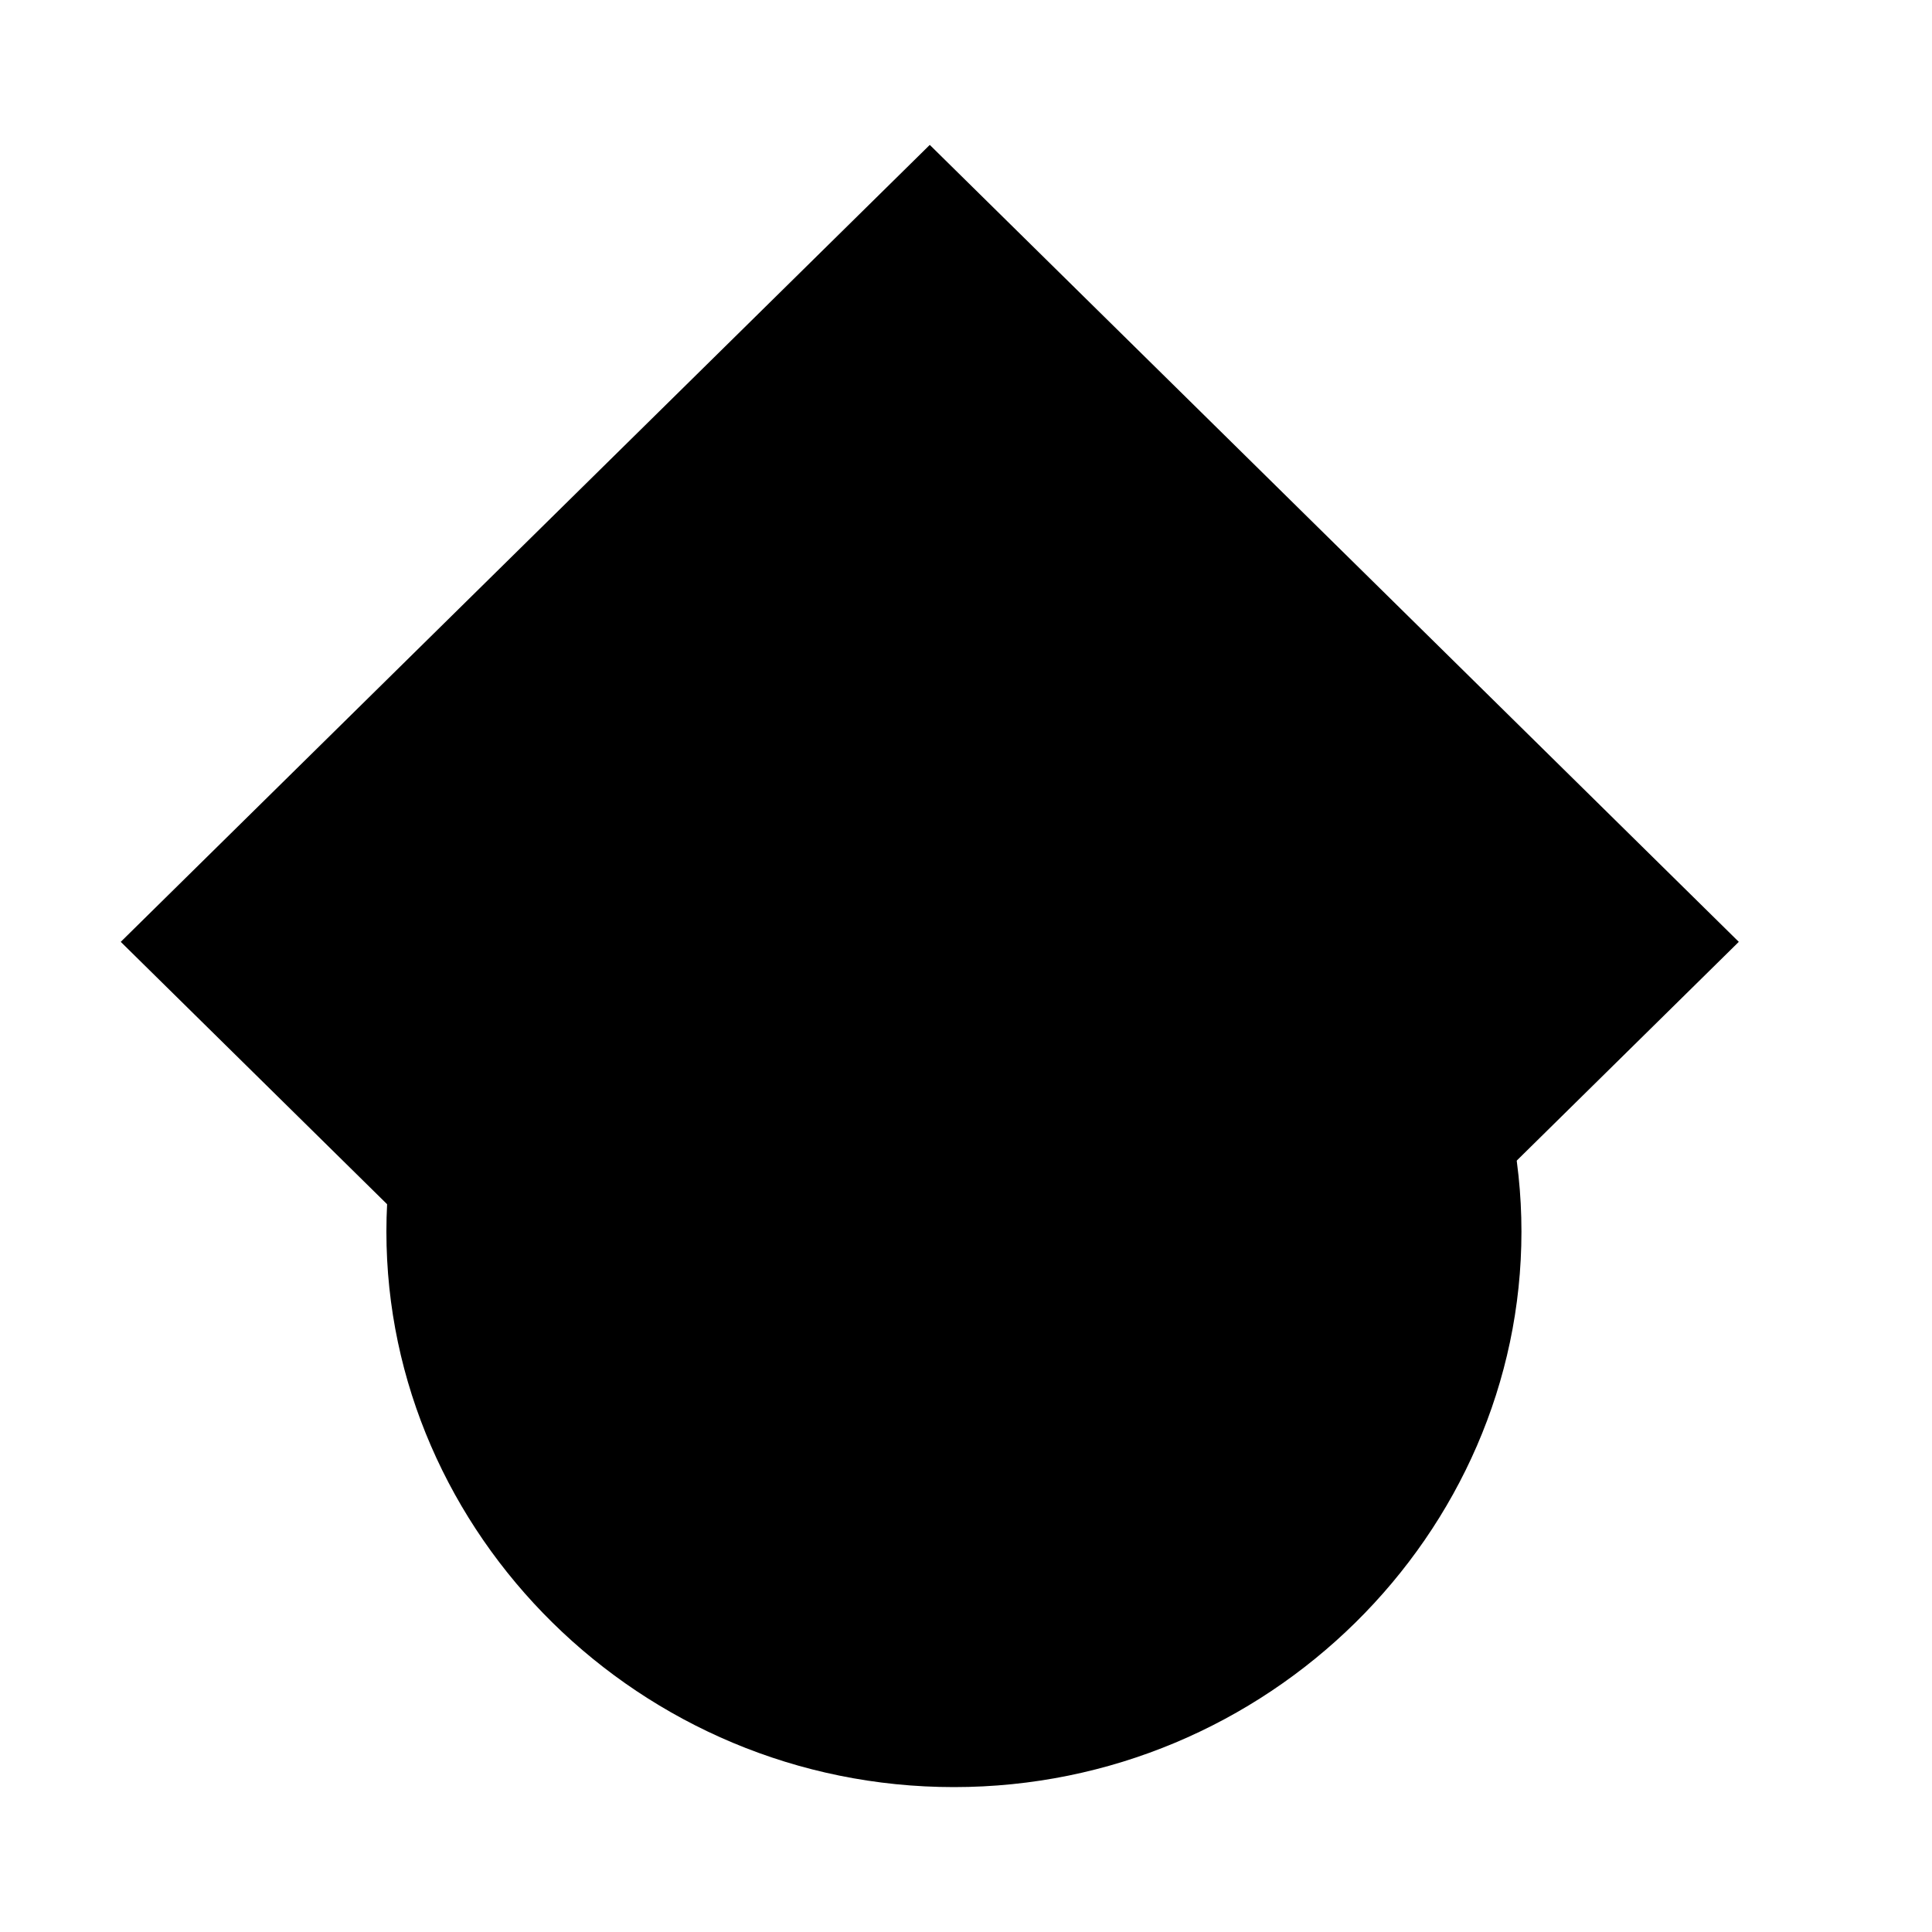
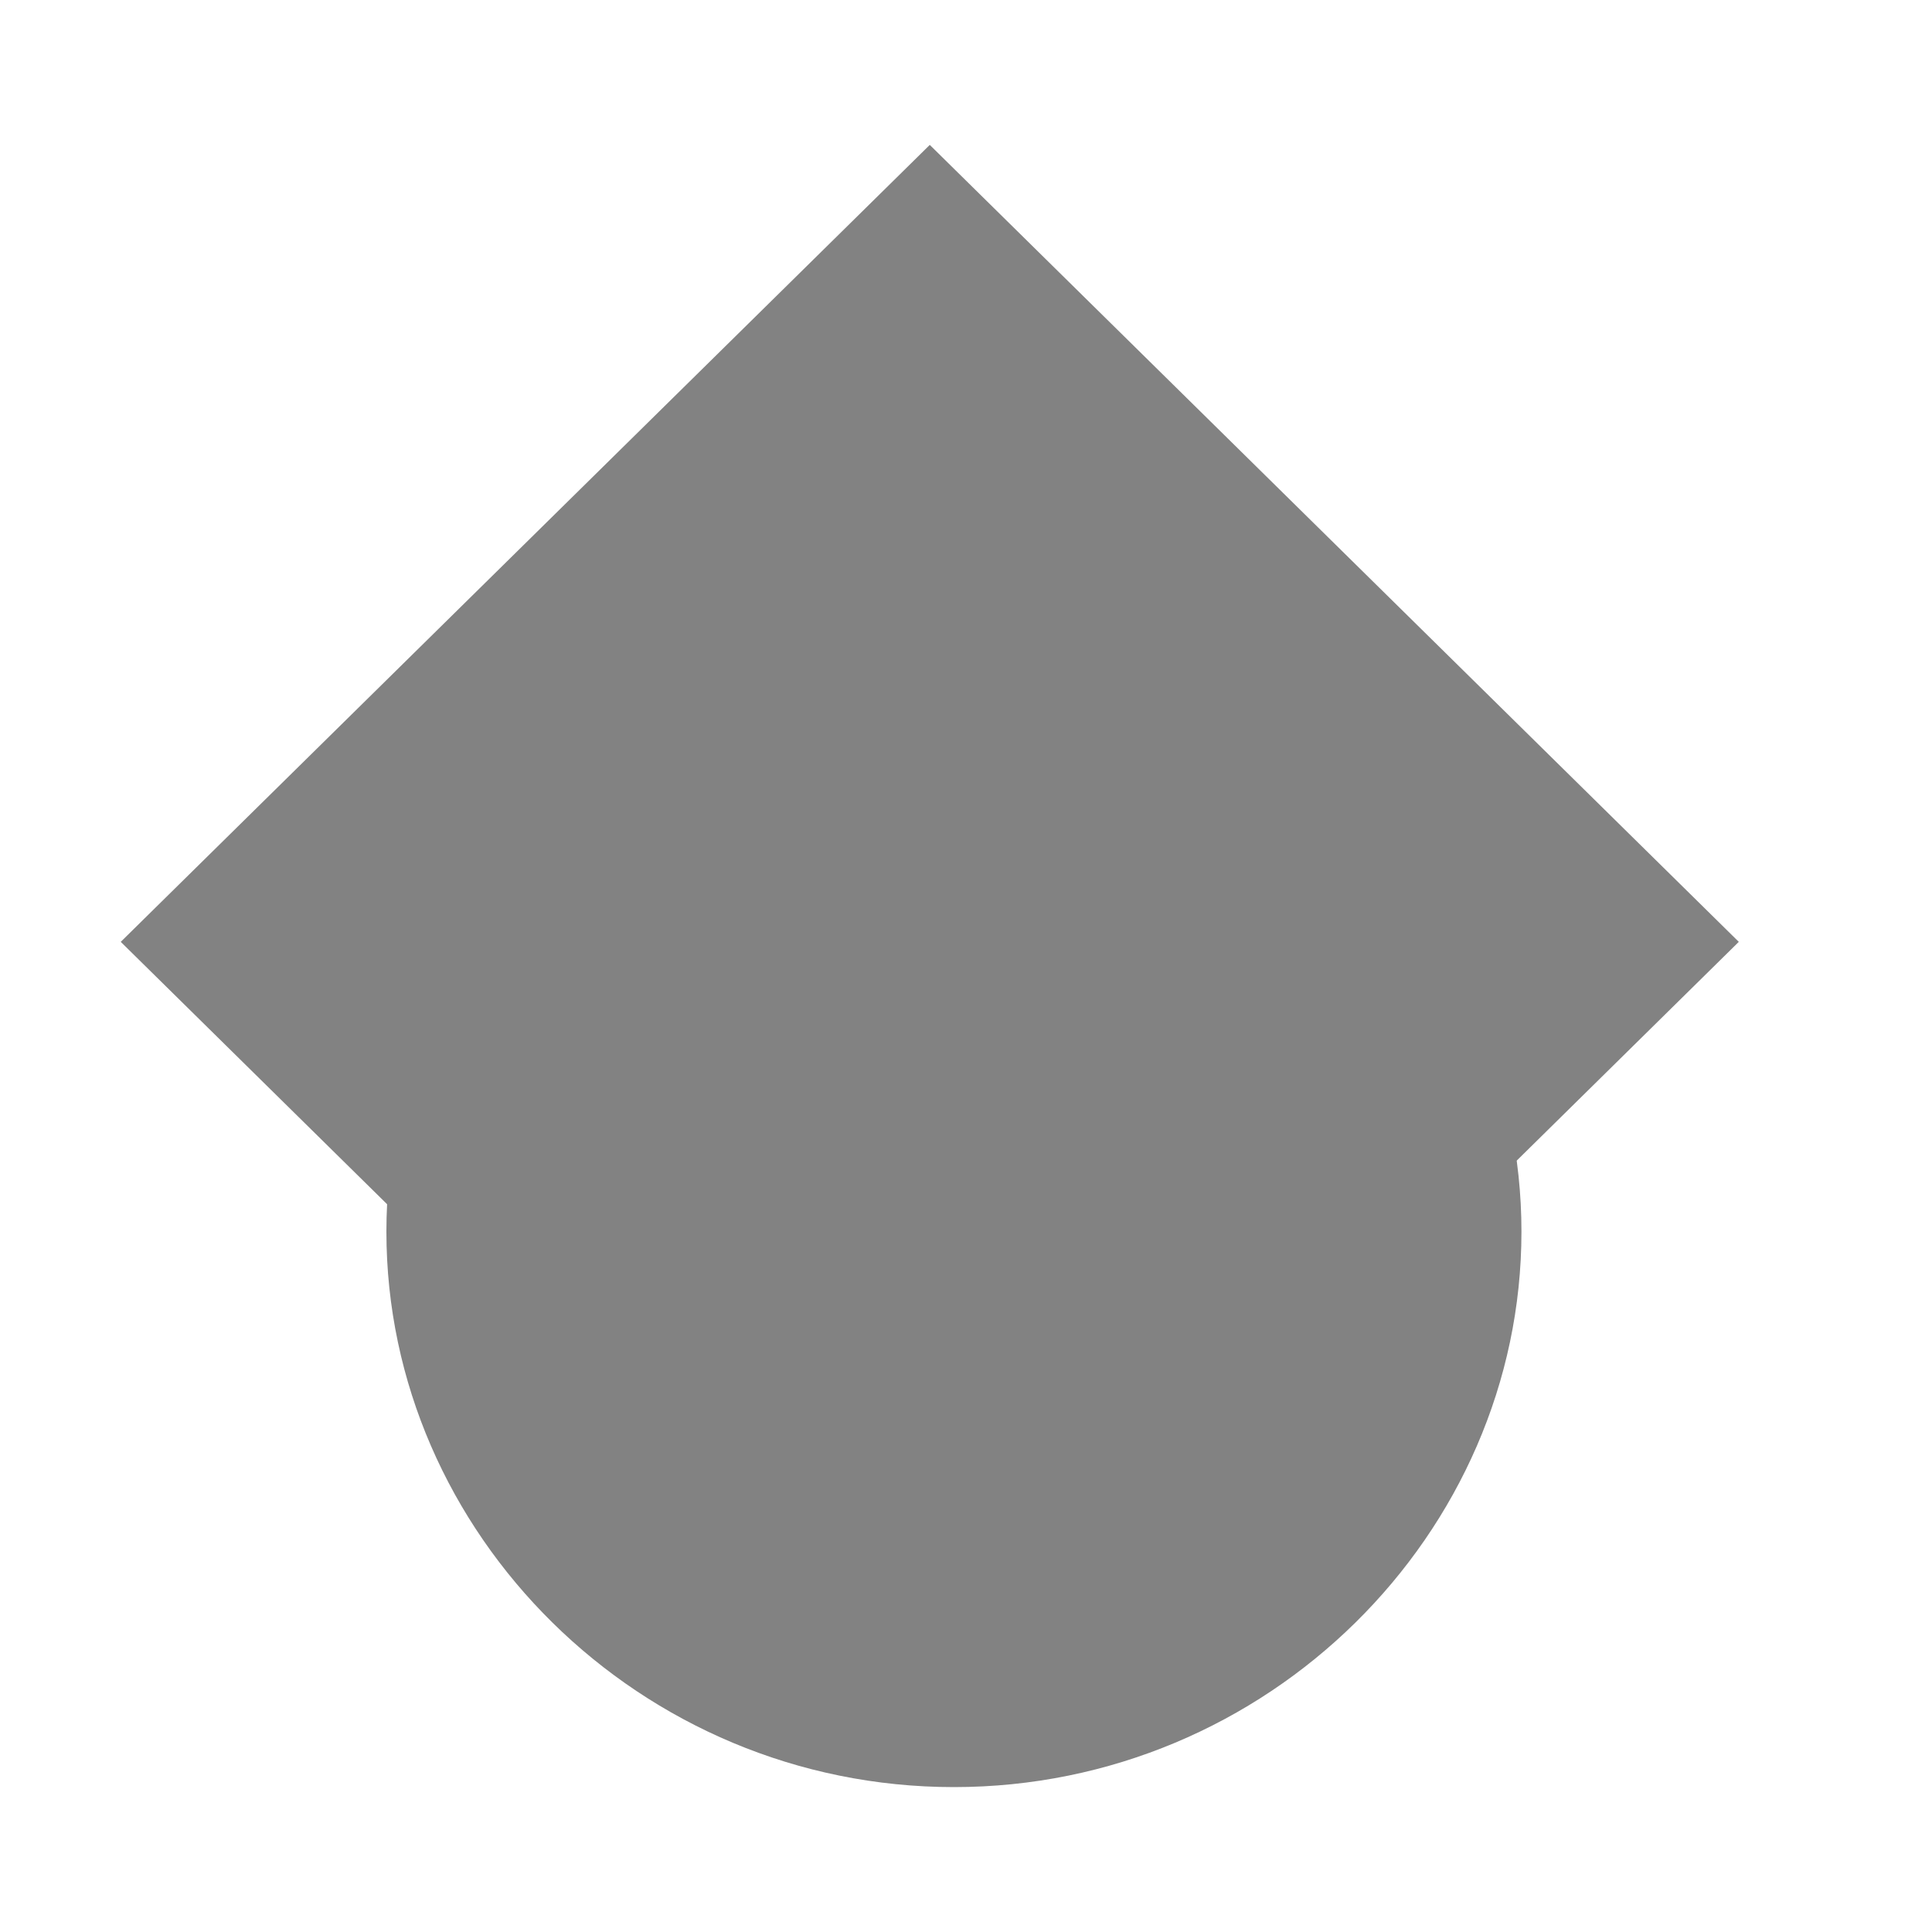
<svg viewBox="0 0 16 16" width="16px" height="16px">
-   <path id="Shape 2" fill-rule="evenodd" class="s0" d="m7.7 1.2l6.7 6.6-6.7 6.6-6.7-6.6z" />
-   <path id="Shape 1" fill-rule="evenodd" class="s1" d="m7.9 14.8c-2.6 0-4.7-2.1-4.7-4.6 0-2.5 2.1-4.5 4.7-4.5 2.6 0 4.7 2 4.7 4.5 0 2.5-2.1 4.6-4.7 4.6z" />
+   <path fill="#828282" d="m7.7 1.2l6.7 6.6-6.7 6.6-6.7-6.6z" />
+   <path fill="#828282" d="m7.9 14.8c-2.6 0-4.7-2.1-4.7-4.6 0-2.5 2.1-4.5 4.7-4.5 2.6 0 4.7 2 4.7 4.5 0 2.5-2.1 4.6-4.7 4.6z" />
</svg>
